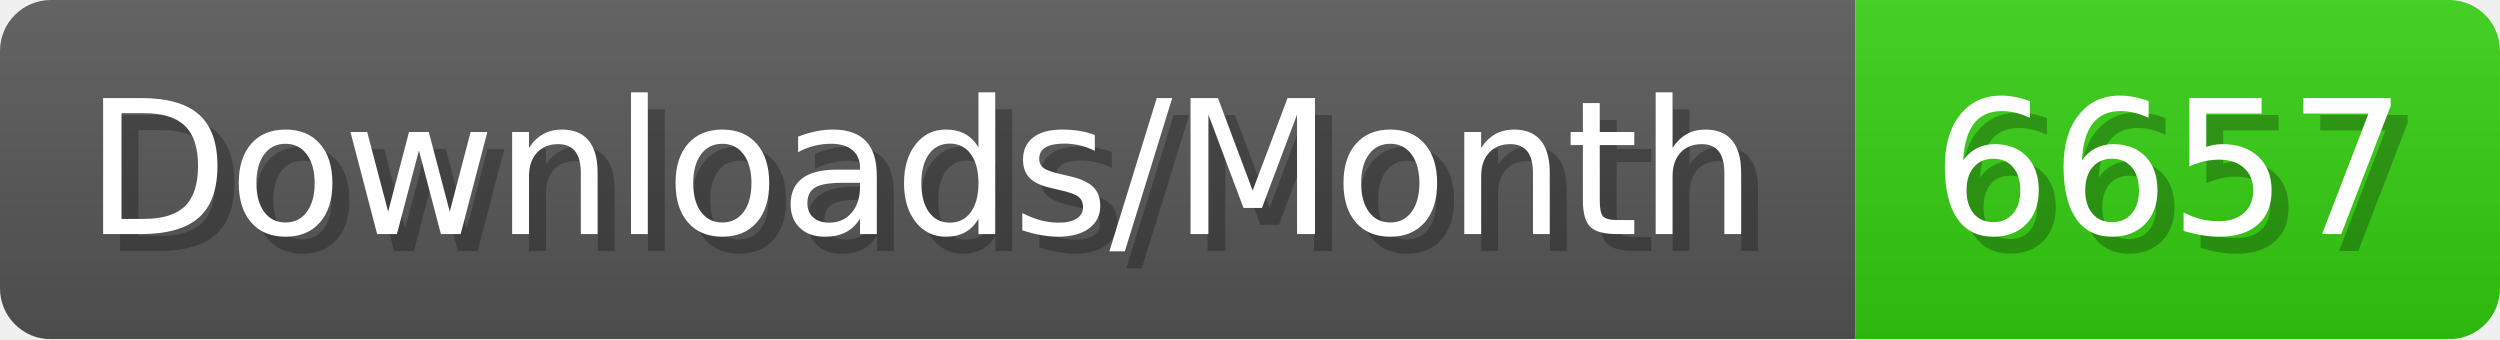
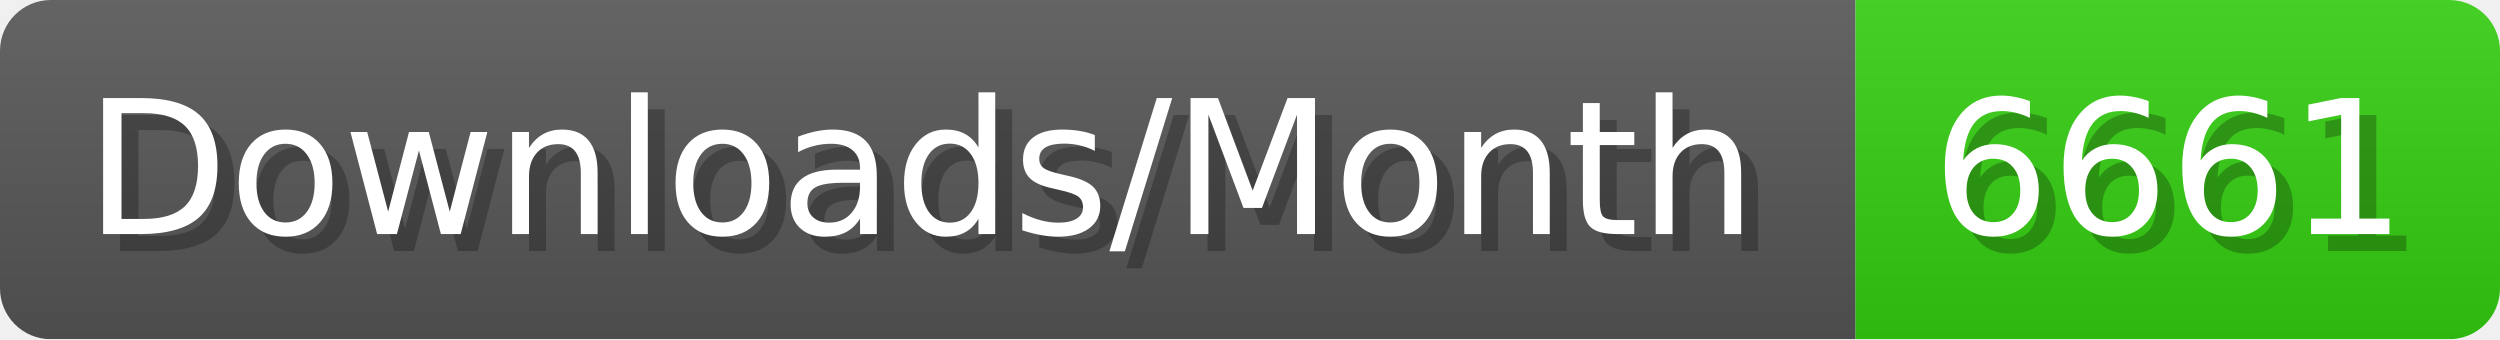
- <svg xmlns="http://www.w3.org/2000/svg" width="147.4" height="20" viewBox="0 0 1474 200" role="img" aria-label="Downloads/Month: 6657">
+ <svg xmlns="http://www.w3.org/2000/svg" width="147.4" height="20" viewBox="0 0 1474 200" role="img" aria-label="Downloads/Month: 6661">
  <linearGradient id="YlXUI" x2="0" y2="100%">
    <stop offset="0" stop-opacity=".1" stop-color="#EEE" />
    <stop offset="1" stop-opacity=".1" />
  </linearGradient>
  <mask id="JHhop">
    <rect width="1474" height="200" rx="30" fill="#FFF" />
  </mask>
  <g mask="url(#JHhop)">
    <rect width="1094" height="200" fill="#555" />
    <rect width="380" height="200" fill="#3C1" x="1094" />
    <rect width="1474" height="200" fill="url(#YlXUI)" />
  </g>
  <g aria-hidden="true" fill="#fff" text-anchor="start" font-family="Verdana,DejaVu Sans,sans-serif" font-size="110">
    <text x="60" y="148" textLength="994" fill="#000" opacity="0.25">Downloads/Month</text>
    <text x="50" y="138" textLength="994">Downloads/Month</text>
-     <text x="1149" y="148" textLength="280" fill="#000" opacity="0.25">6657</text>
-     <text x="1139" y="138" textLength="280">6657</text>
+     <text x="1149" y="148" textLength="280" fill="#000" opacity="0.25">6661</text>
+     <text x="1139" y="138" textLength="280">6661</text>
  </g>
</svg>
